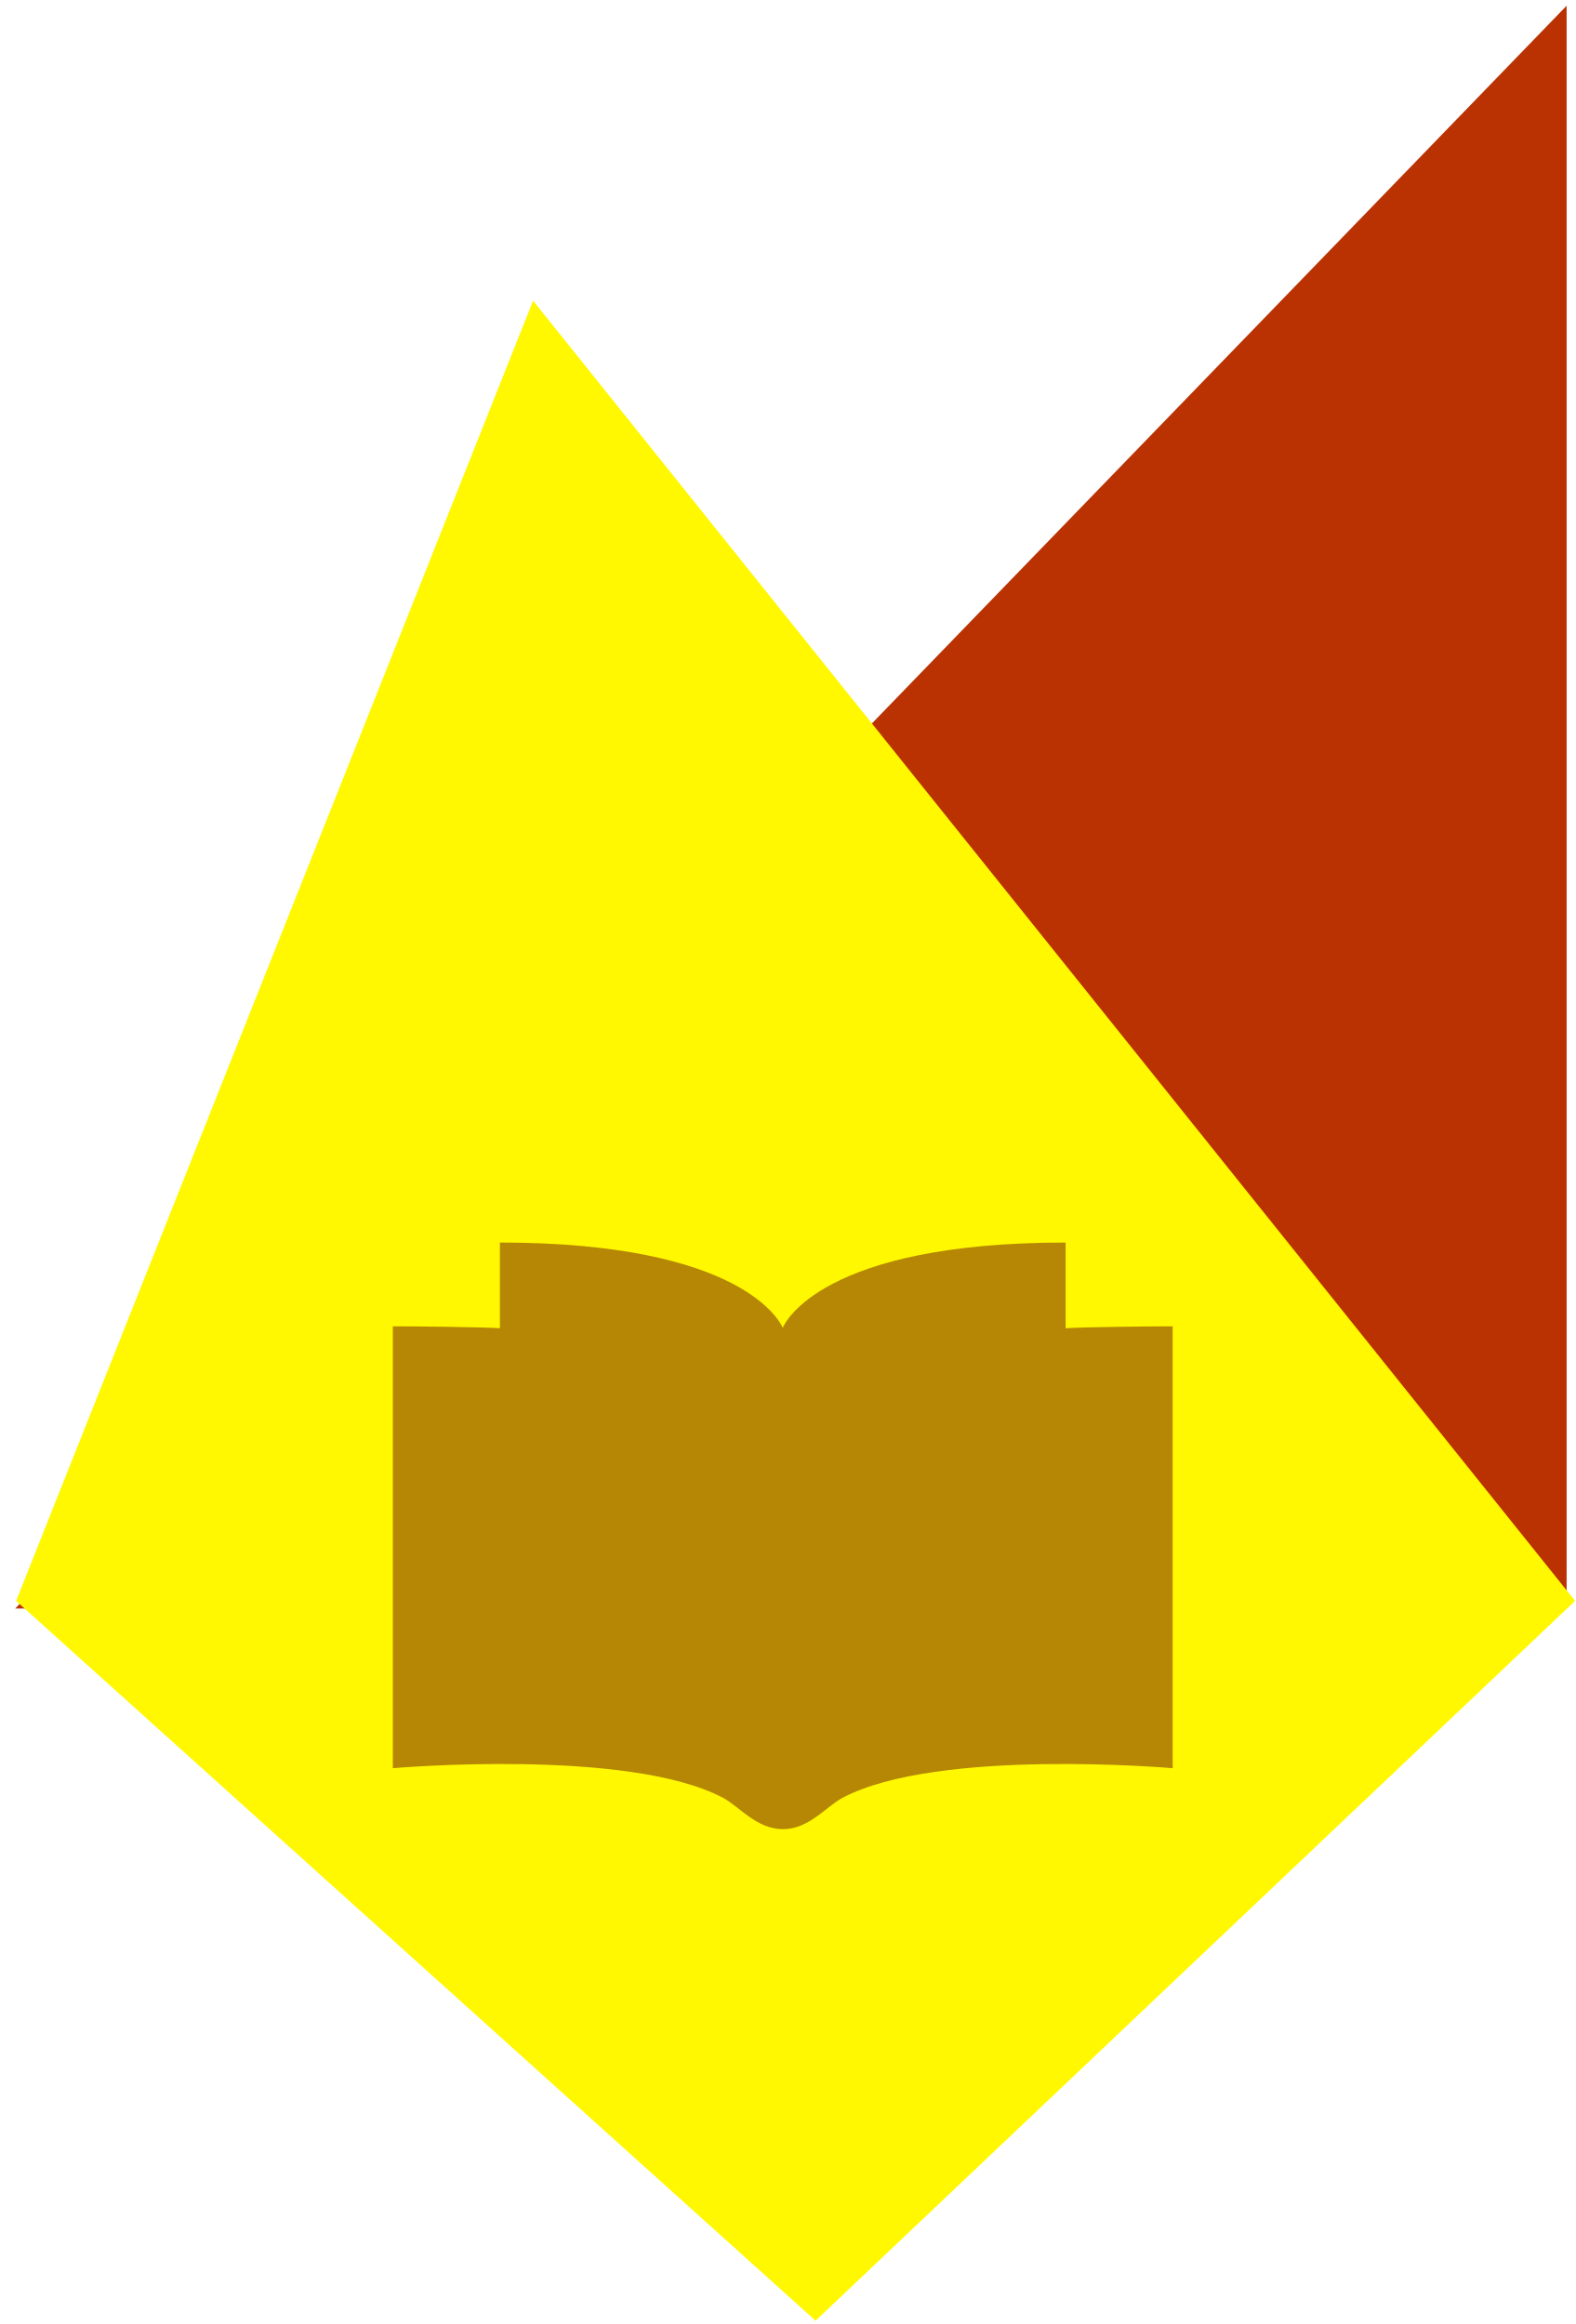
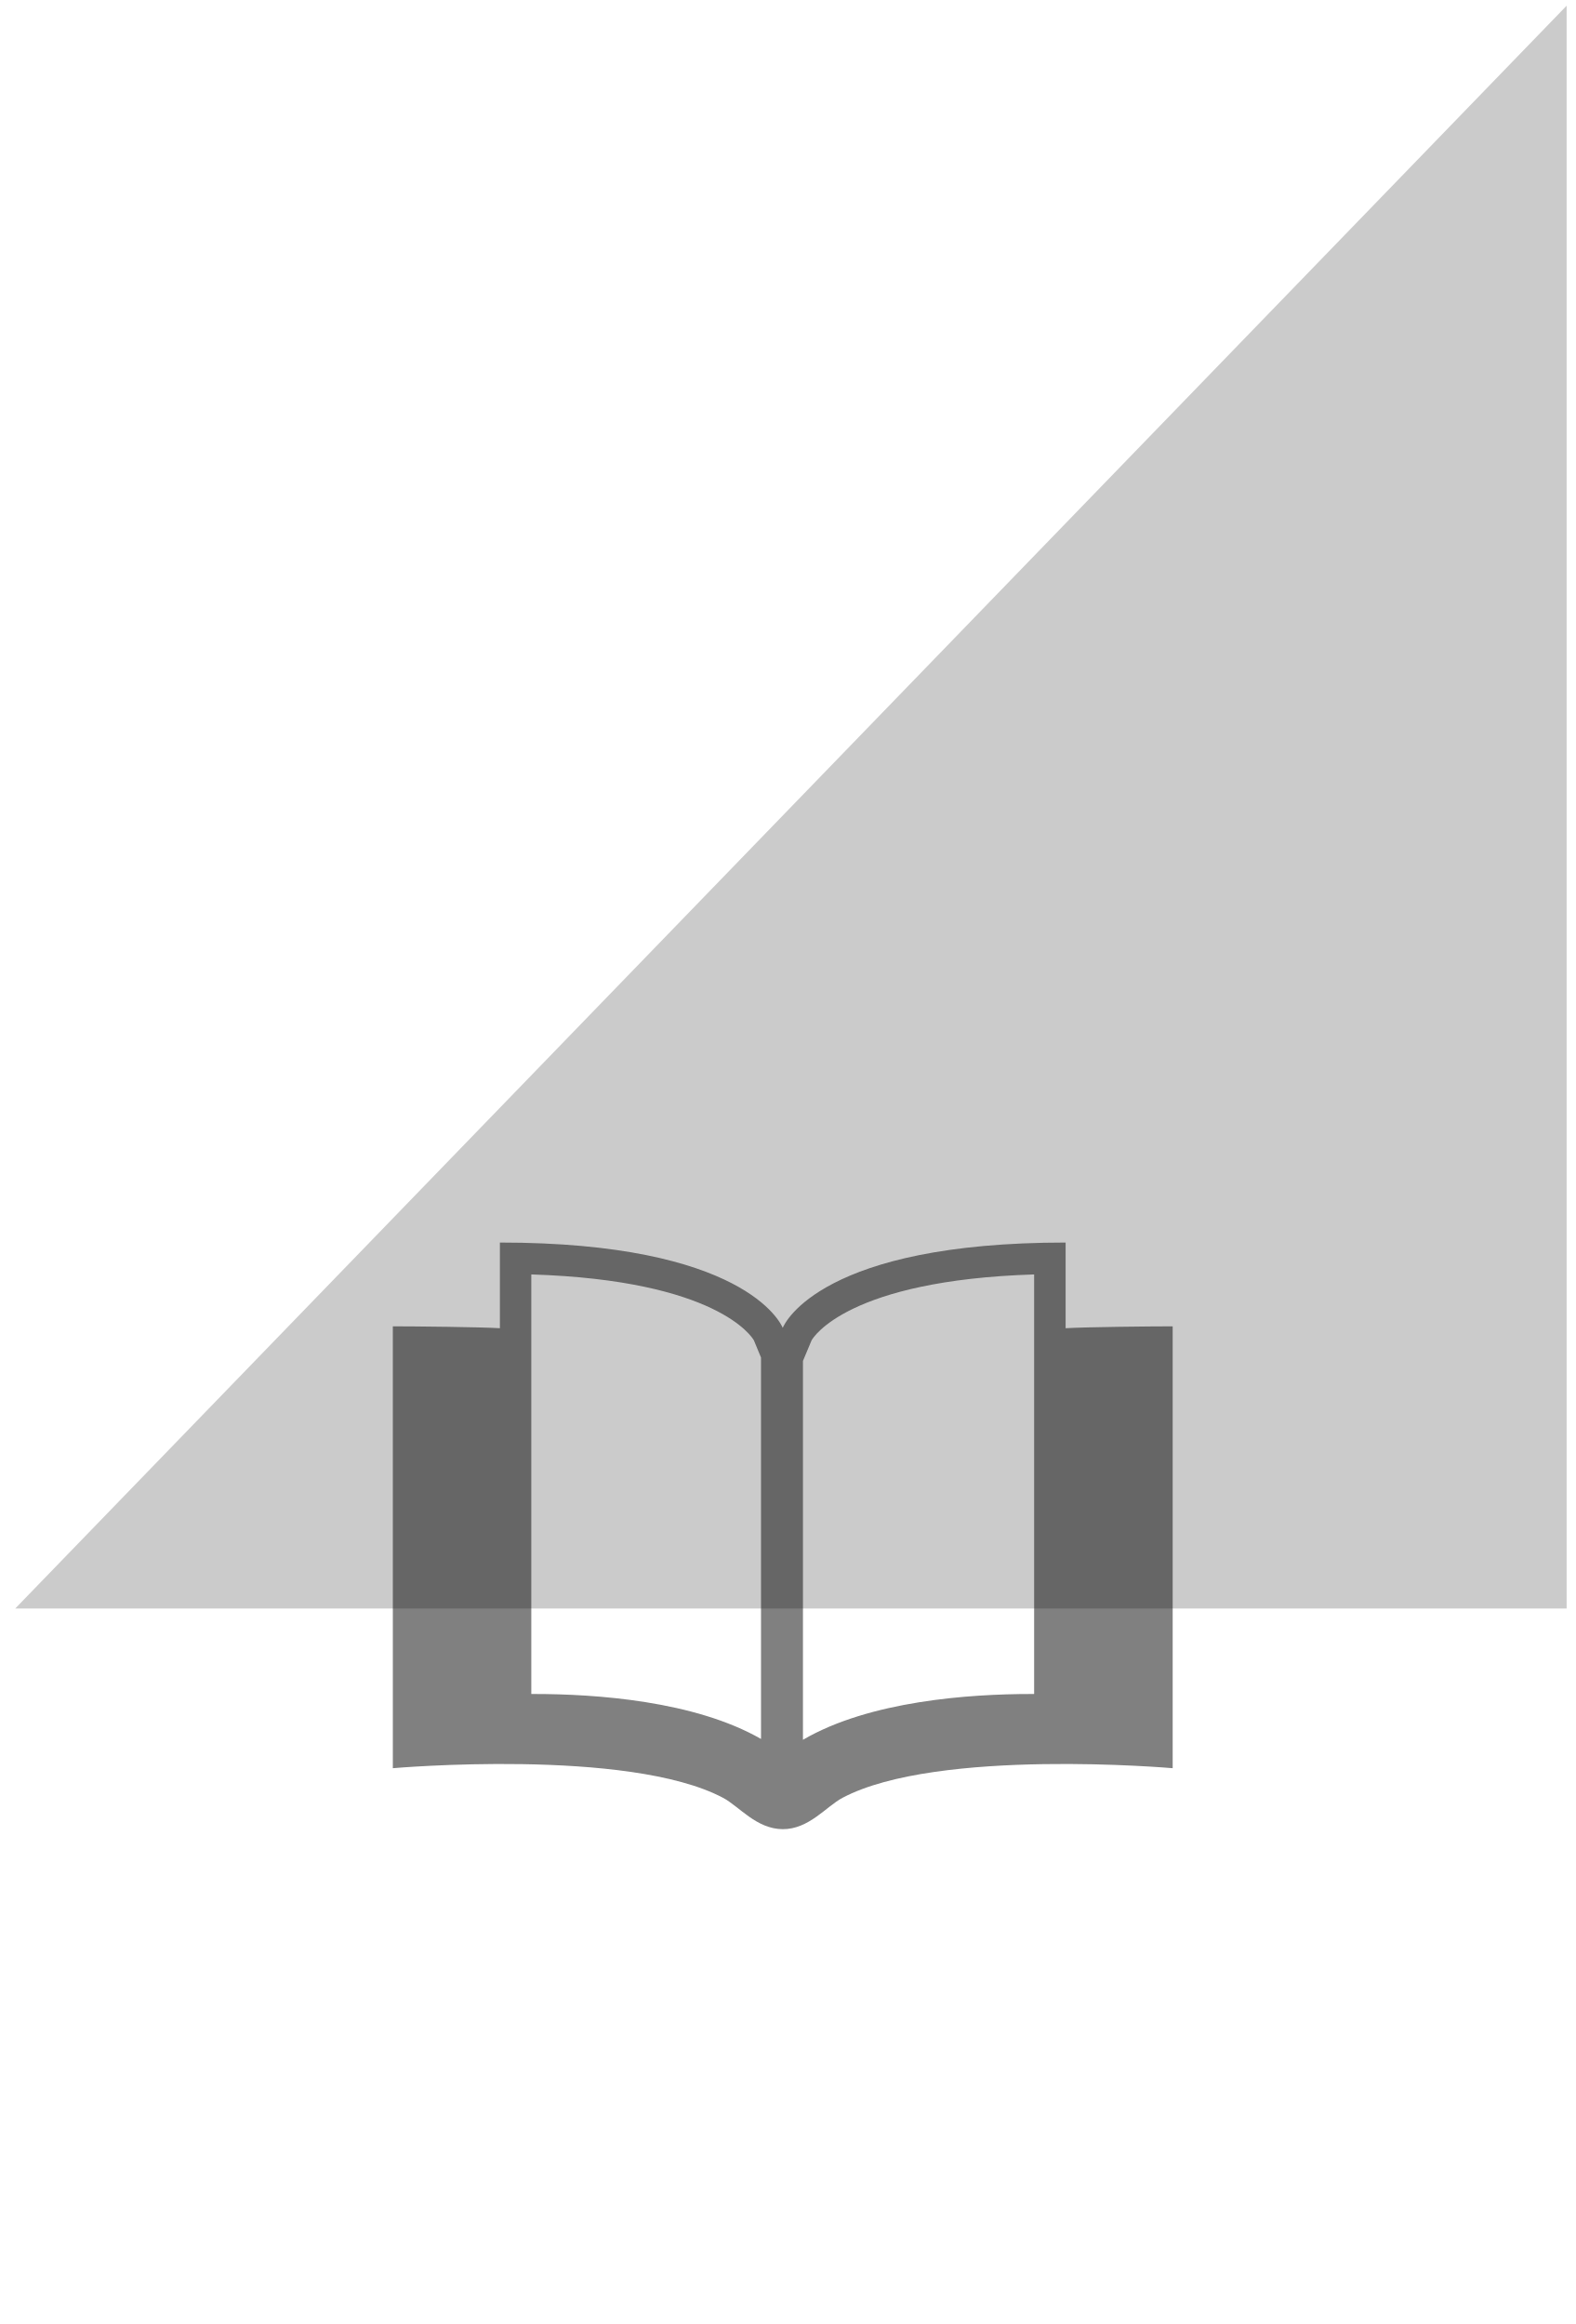
<svg xmlns="http://www.w3.org/2000/svg" width="61px" height="90px" viewBox="0 0 61 90" version="1.1">
  <description>Created with Sketch.</description>
  <defs />
  <g id="Page-1" stroke="none" stroke-width="1" fill="none" fill-rule="evenodd">
    <g id="info--guide">
-       <g id="Group" transform="translate(1, 0)" fill="#BB3202">
-         <path d="M-0.411,62.292 L59.657,62.292 L59.657,0.221 L-0.411,62.292 Z" id="Shape" />
-       </g>
-       <path d="M20.64,11.645 L0.624,61.997 L31.577,89.873 L60.985,61.997 L20.64,11.645 Z" id="Shape" fill="#FFF800" />
-       <g id="Group" transform="translate(15, 48)" fill="#B58704">
-         <path d="M5.571,1.354 L5.571,17.602 L5.683,17.602 C8.063,17.602 11.892,17.867 14.465,19.343 L14.465,4.572 L14.19,3.908 C14.126,3.792 12.784,1.581 5.571,1.354 L5.571,1.354 Z" id="Shape" />
-         <path d="M16.423,3.907 L16.089,4.704 L16.089,19.376 C18.665,17.87 22.532,17.602 24.929,17.602 L25.04,17.602 L25.04,1.354 C17.825,1.581 16.485,3.794 16.423,3.907 L16.423,3.907 Z" id="Shape" />
-         <path d="M30.403,20.476 C30.403,20.476 21.298,19.675 17.622,21.622 C16.995,21.953 16.321,22.842 15.306,22.837 C14.289,22.832 13.62,21.956 12.997,21.624 C9.321,19.675 0.21,20.476 0.21,20.476 L0.21,3.364 C1.067,3.364 3.587,3.39 4.355,3.437 L4.355,0.119 C13.777,0.119 15.222,3.221 15.306,3.423 C15.39,3.221 16.835,0.119 26.259,0.119 L26.259,3.437 C27.025,3.39 29.546,3.364 30.404,3.364 L30.404,20.476 L30.403,20.476 Z" id="Shape" />
+       <path d="M0.589,62.292 L60.657,62.292 L60.657,0.221 L0.589,62.292 Z" id="Shape" opacity="0.205" fill="#000000" />
+       <path d="M20.64,11.645 L0.624,61.997 L31.577,89.873 L60.985,61.997 L20.64,11.645 Z" id="Shape" fill="$light-green" />
+       <g id="Group" transform="translate(16, 48)" fill-opacity="0.498" fill="#000000">
+         <path d="M29.403,20.476 C29.403,20.476 20.298,19.675 16.622,21.622 C15.995,21.953 15.321,22.842 14.306,22.837 C13.289,22.832 12.62,21.956 11.997,21.624 C8.321,19.675 -0.79,20.476 -0.79,20.476 L-0.79,3.364 C0.067,3.364 2.587,3.39 3.355,3.437 L3.355,0.119 C12.777,0.119 14.222,3.221 14.306,3.423 C14.39,3.221 15.835,0.119 25.259,0.119 L25.259,3.437 C26.025,3.39 28.546,3.364 29.404,3.364 L29.404,20.476 L29.403,20.476 Z M4.571,1.354 L4.571,17.602 L4.683,17.602 C7.063,17.602 10.892,17.867 13.465,19.343 L13.465,4.572 L13.19,3.908 C13.126,3.792 11.784,1.581 4.571,1.354 Z M15.423,3.907 L15.089,4.704 L15.089,19.376 C17.665,17.87 21.532,17.602 23.929,17.602 L24.04,17.602 L24.04,1.354 C16.825,1.581 15.485,3.794 15.423,3.907 Z" id="Shape" />
      </g>
    </g>
  </g>
</svg>
